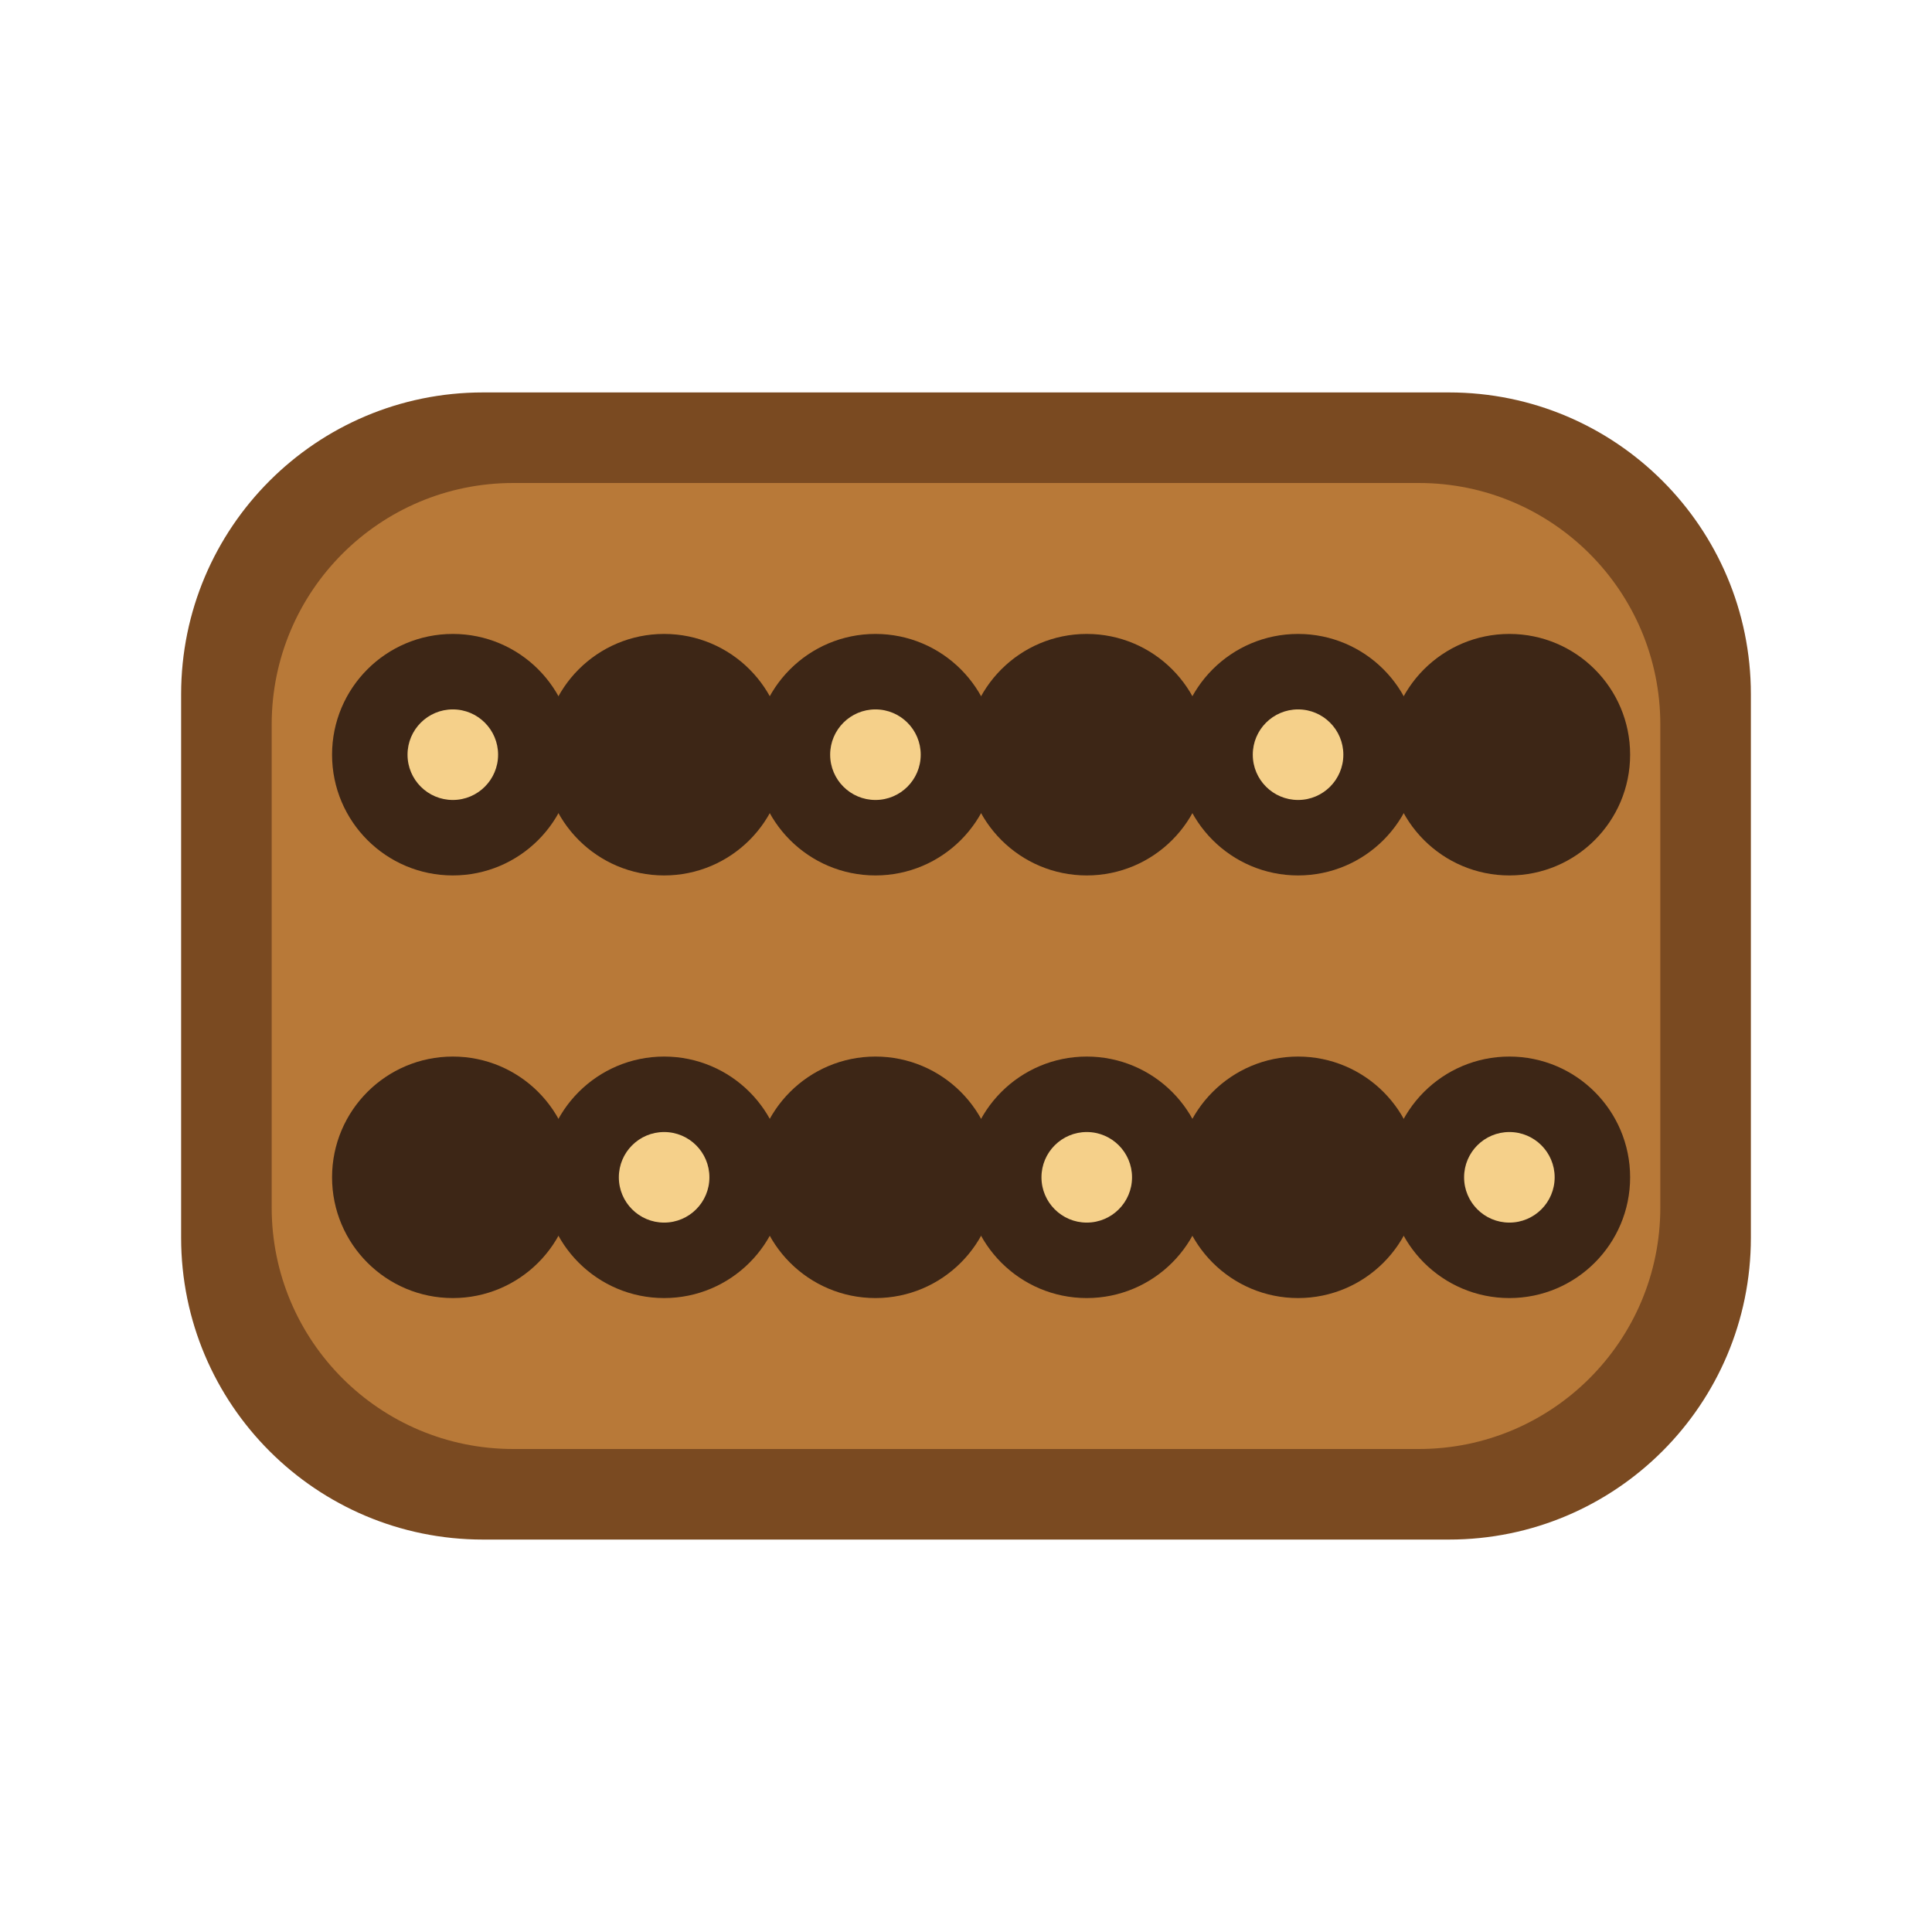
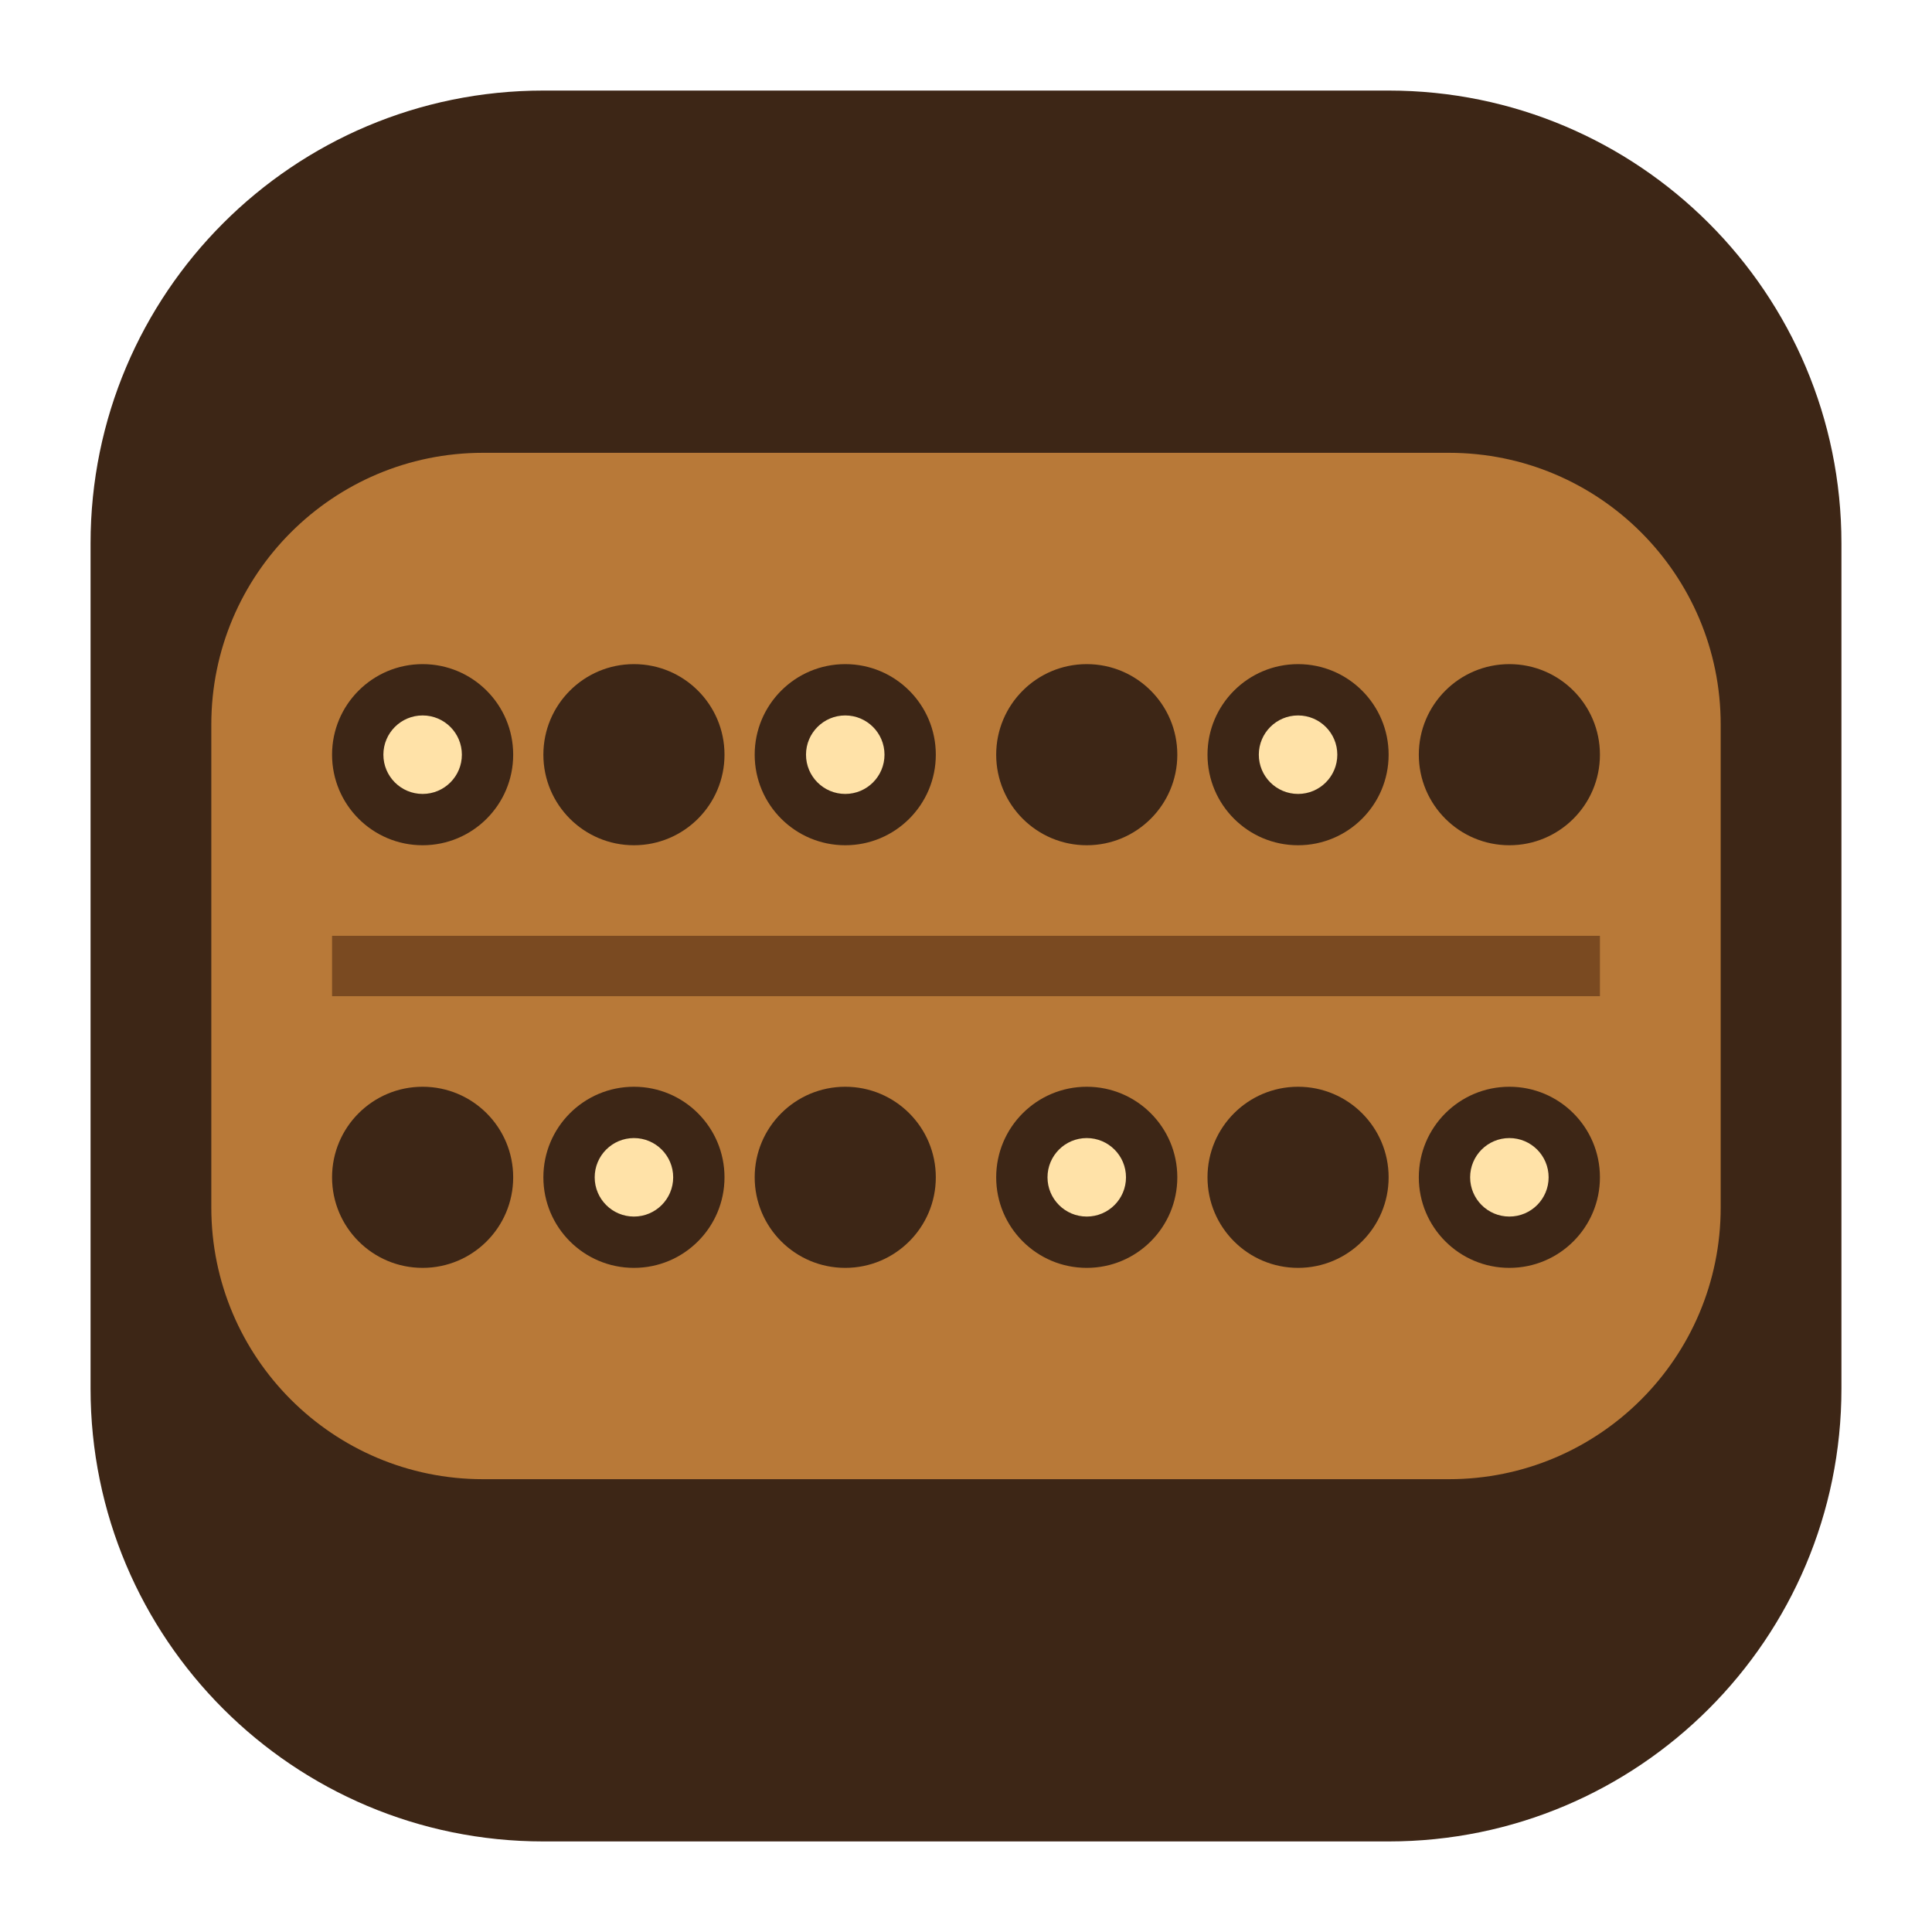
<svg xmlns="http://www.w3.org/2000/svg" viewBox="0 0 64 64">
-   <rect x="6" y="13" width="52" height="38" rx="10" fill="#7a4a21" />
-   <rect x="9" y="16" width="46" height="32" rx="8" fill="#b87938" />
+   <rect x="3" y="3" width="58" height="58" rx="15" fill="#3d2616" />
+   <rect x="7" y="15" width="50" height="34" rx="9" fill="#b87938" />
+   <path d="M11 32h42" stroke="#7a4a21" stroke-width="2" />
  <g fill="#3d2616">
-     <circle cx="15" cy="25" r="4" />
-     <circle cx="22" cy="25" r="4" />
-     <circle cx="29" cy="25" r="4" />
-     <circle cx="36" cy="25" r="4" />
-     <circle cx="43" cy="25" r="4" />
-     <circle cx="50" cy="25" r="4" />
-     <circle cx="15" cy="39" r="4" />
-     <circle cx="22" cy="39" r="4" />
-     <circle cx="29" cy="39" r="4" />
-     <circle cx="36" cy="39" r="4" />
-     <circle cx="43" cy="39" r="4" />
-     <circle cx="50" cy="39" r="4" />
+     <circle cx="14" cy="25" r="3" />
+     <circle cx="21" cy="25" r="3" />
+     <circle cx="28" cy="25" r="3" />
+     <circle cx="36" cy="25" r="3" />
+     <circle cx="43" cy="25" r="3" />
+     <circle cx="50" cy="25" r="3" />
+     <circle cx="14" cy="39" r="3" />
+     <circle cx="21" cy="39" r="3" />
+     <circle cx="28" cy="39" r="3" />
+     <circle cx="36" cy="39" r="3" />
+     <circle cx="43" cy="39" r="3" />
+     <circle cx="50" cy="39" r="3" />
  </g>
-   <g fill="#f5d08a">
-     <circle cx="15" cy="25" r="1.5" />
-     <circle cx="29" cy="25" r="1.5" />
-     <circle cx="43" cy="25" r="1.5" />
-     <circle cx="22" cy="39" r="1.5" />
-     <circle cx="36" cy="39" r="1.5" />
-     <circle cx="50" cy="39" r="1.5" />
+   <g fill="#ffe2a8">
+     <circle cx="14" cy="25" r="1.3" />
+     <circle cx="28" cy="25" r="1.3" />
+     <circle cx="43" cy="25" r="1.3" />
+     <circle cx="21" cy="39" r="1.3" />
+     <circle cx="36" cy="39" r="1.3" />
+     <circle cx="50" cy="39" r="1.3" />
  </g>
</svg>
